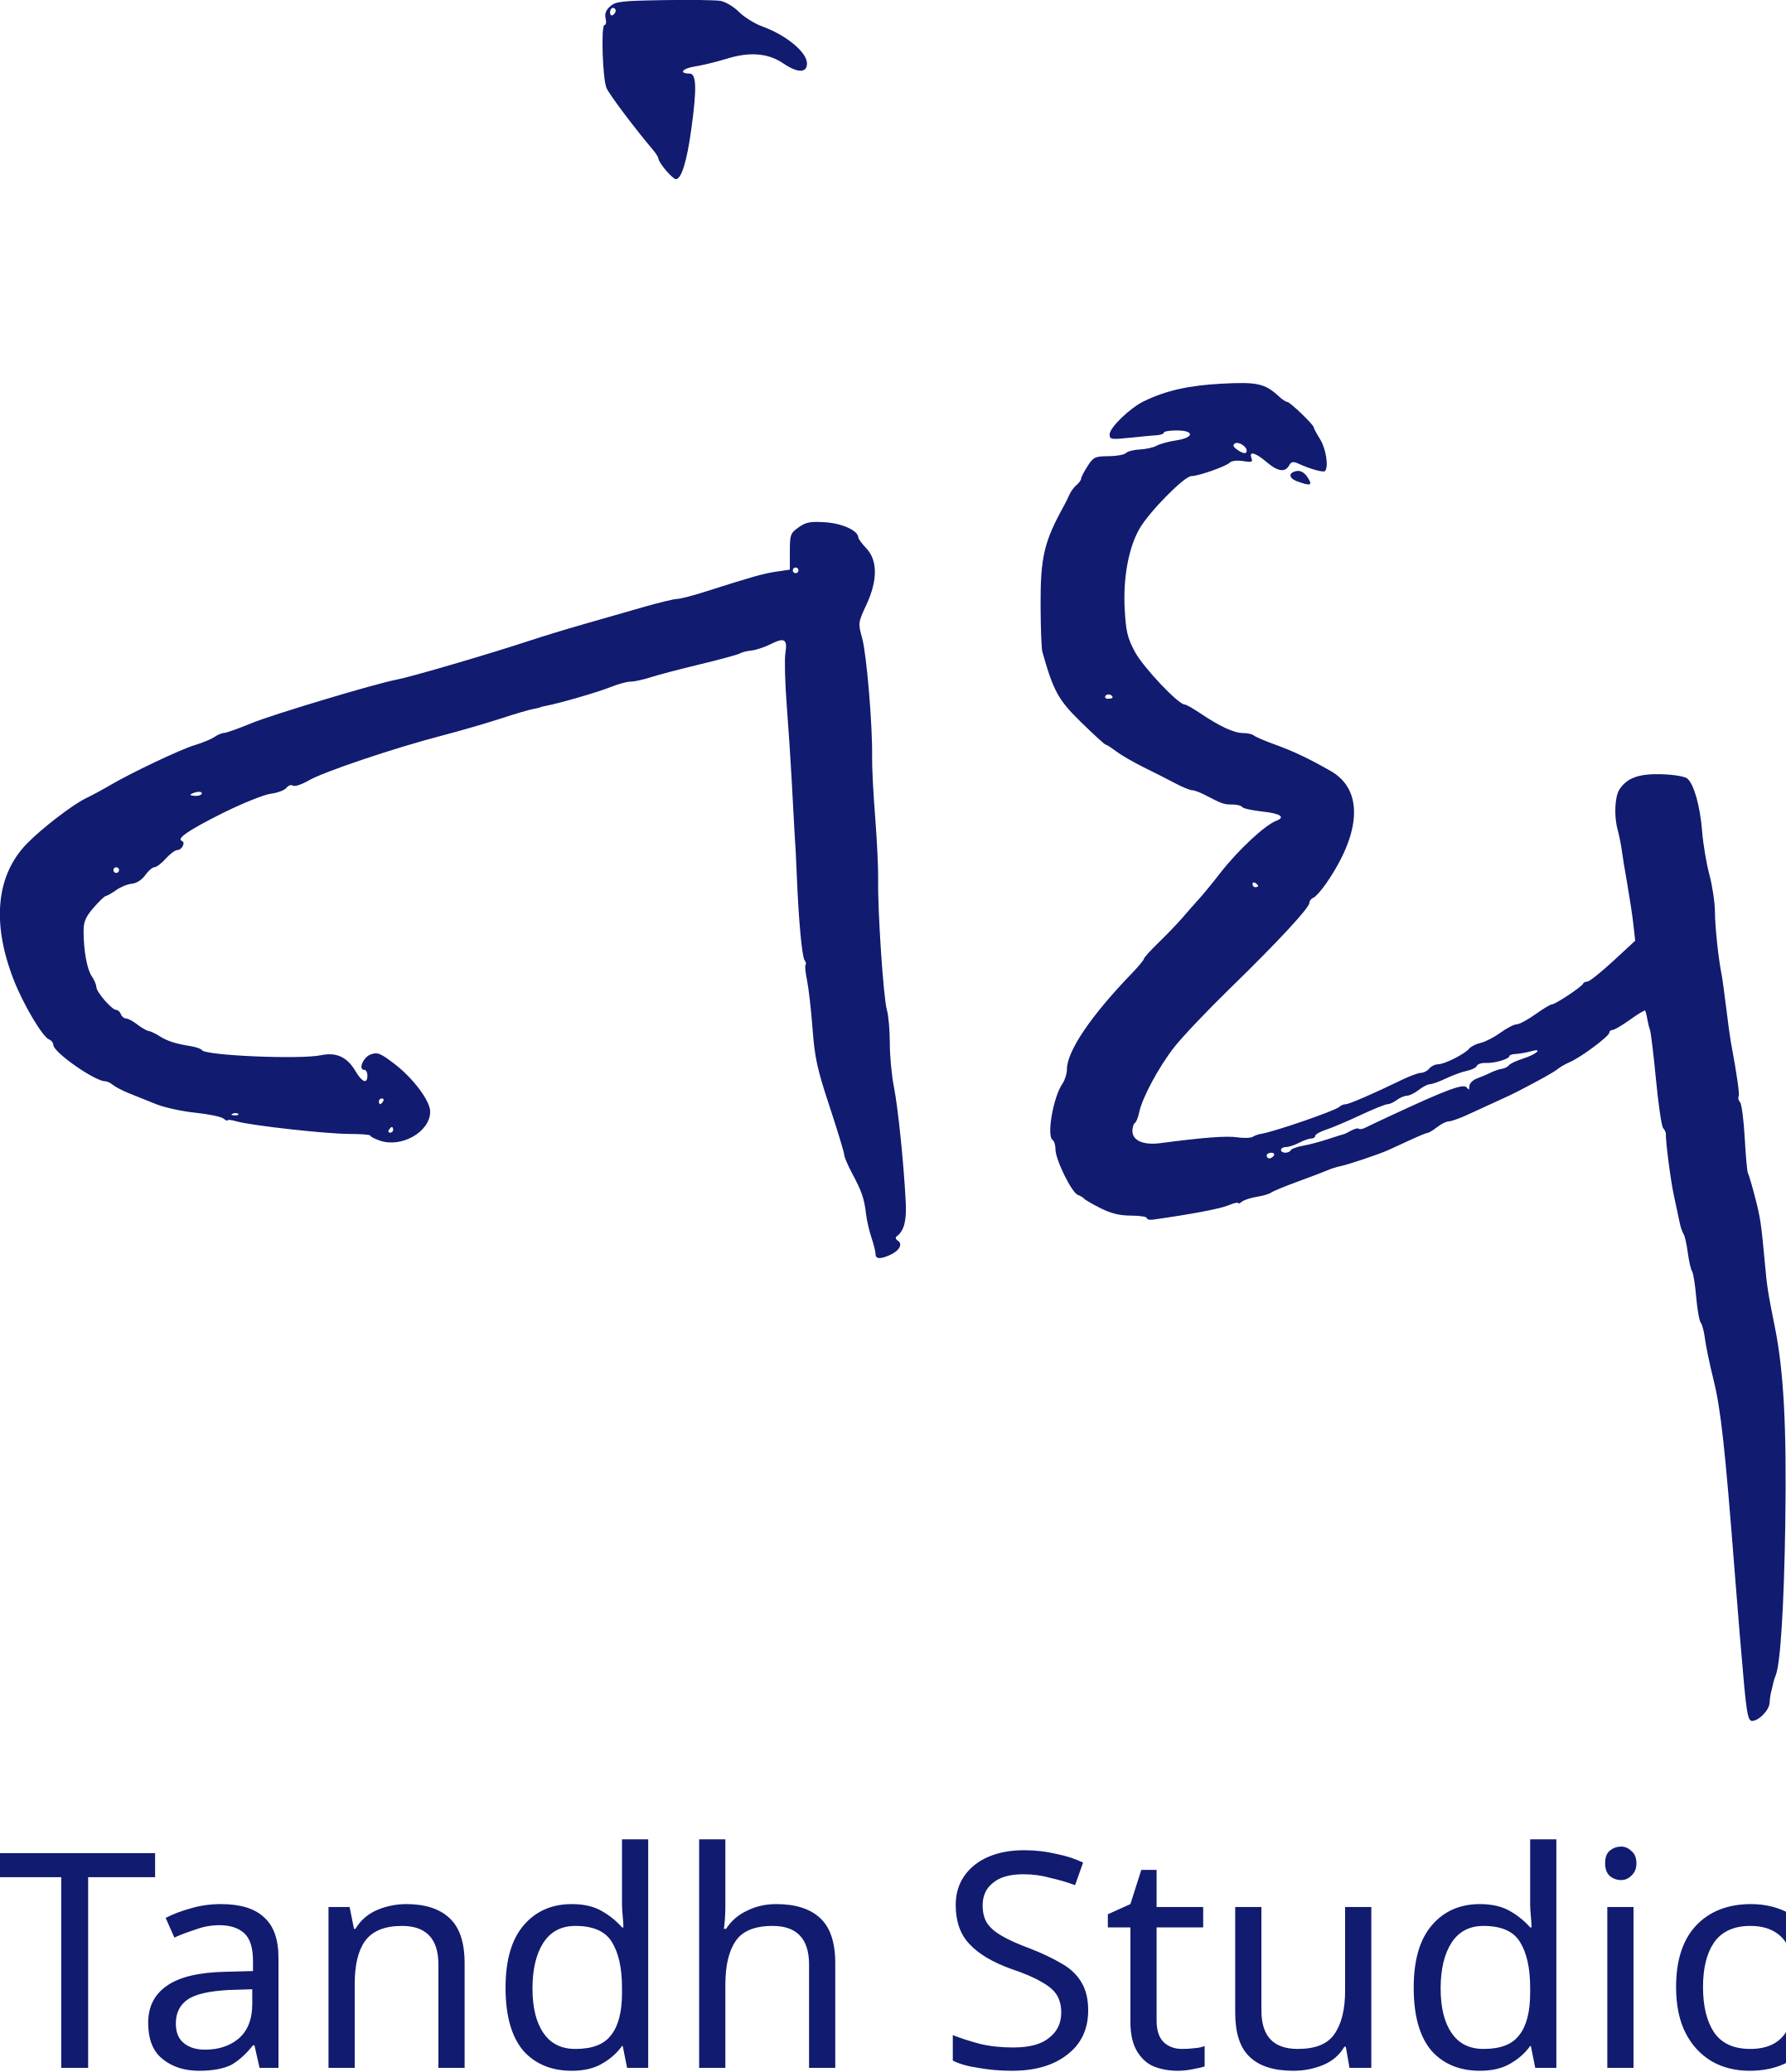
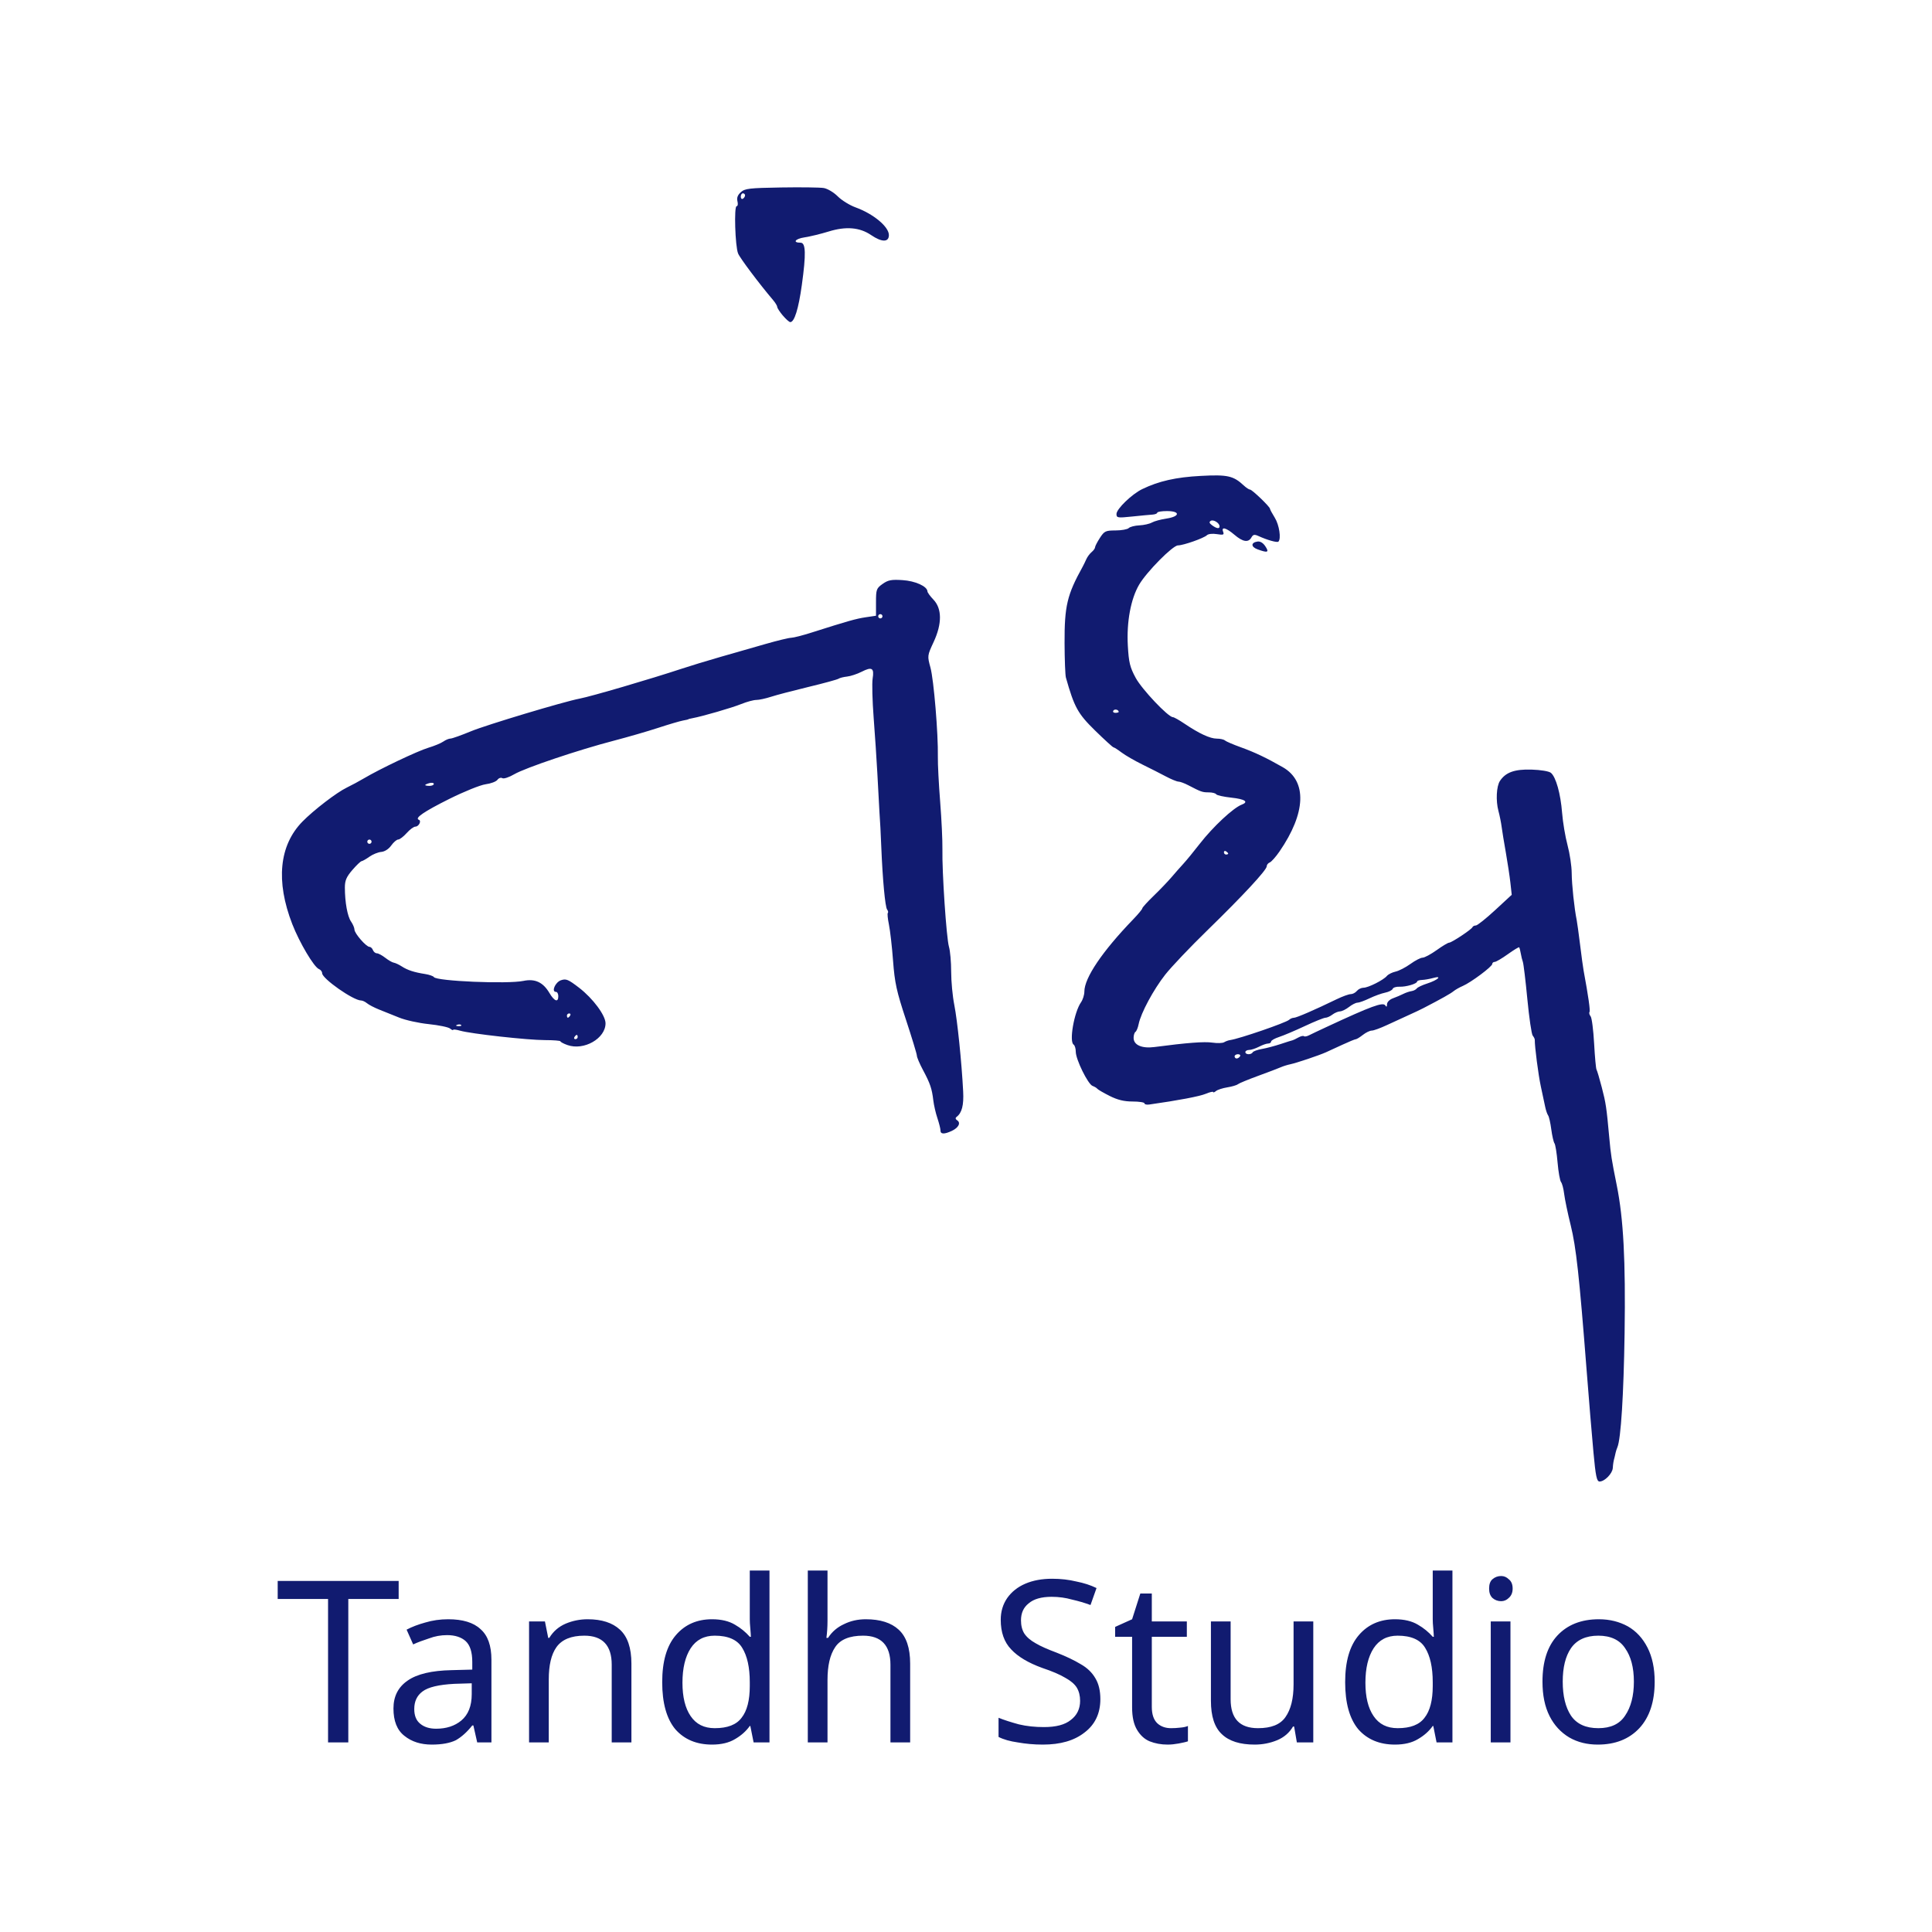
- <svg xmlns="http://www.w3.org/2000/svg" width="38.335mm" height="44.48mm" viewBox="0 0 38.335 44.48" version="1.1" id="svg1" xml:space="preserve">
+ <svg xmlns="http://www.w3.org/2000/svg" width="52.917mm" height="52.917mm" viewBox="0 0 52.917 52.917" version="1.1" id="svg1" xml:space="preserve">
  <defs id="defs1" />
-   <g id="layer1" transform="translate(-85.60774,-129.9605)">
-     <g id="g1">
-       <path style="fill:#111b70;fill-opacity:1" d="m 123.044,166.059 c -0.043,-0.463 -0.131,-1.518 -0.195,-2.344 -0.209,-2.685 -0.298,-3.498 -0.454,-4.129 -0.085,-0.341 -0.168,-0.742 -0.186,-0.891 -0.018,-0.149 -0.058,-0.301 -0.089,-0.339 -0.031,-0.038 -0.076,-0.288 -0.099,-0.557 -0.023,-0.269 -0.063,-0.516 -0.089,-0.55 -0.025,-0.034 -0.066,-0.213 -0.091,-0.398 -0.024,-0.185 -0.065,-0.365 -0.09,-0.398 -0.025,-0.034 -0.063,-0.144 -0.084,-0.245 -0.021,-0.101 -0.077,-0.363 -0.124,-0.582 -0.071,-0.327 -0.177,-1.144 -0.173,-1.332 5.2e-4,-0.026 -0.026,-0.079 -0.059,-0.119 -0.033,-0.04 -0.102,-0.508 -0.153,-1.042 -0.051,-0.533 -0.109,-1.011 -0.128,-1.062 -0.019,-0.051 -0.046,-0.16 -0.06,-0.244 -0.014,-0.084 -0.035,-0.161 -0.046,-0.173 -0.011,-0.011 -0.158,0.078 -0.325,0.198 -0.167,0.12 -0.336,0.219 -0.374,0.219 -0.038,0 -0.069,0.027 -0.069,0.059 0,0.074 -0.609,0.528 -0.84,0.627 -0.094,0.04 -0.213,0.108 -0.266,0.151 -0.084,0.069 -0.337,0.211 -0.855,0.48 -0.084,0.044 -0.277,0.135 -0.429,0.203 -0.152,0.068 -0.428,0.195 -0.614,0.282 -0.186,0.087 -0.382,0.159 -0.436,0.159 -0.054,0 -0.168,0.055 -0.254,0.123 -0.086,0.067 -0.176,0.123 -0.201,0.123 -0.025,0 -0.2,0.072 -0.389,0.16 -0.189,0.088 -0.398,0.184 -0.466,0.214 -0.199,0.089 -0.846,0.306 -1.011,0.34 -0.084,0.017 -0.208,0.056 -0.276,0.086 -0.067,0.03 -0.356,0.14 -0.641,0.244 -0.285,0.104 -0.547,0.212 -0.582,0.24 -0.035,0.029 -0.172,0.069 -0.304,0.09 -0.132,0.021 -0.277,0.068 -0.322,0.105 -0.045,0.037 -0.081,0.05 -0.081,0.029 0,-0.021 -0.095,8.7e-4 -0.212,0.05 -0.174,0.073 -0.779,0.188 -1.611,0.306 -0.076,0.011 -0.138,-0.004 -0.138,-0.033 0,-0.029 -0.153,-0.053 -0.339,-0.053 -0.244,0 -0.428,-0.045 -0.659,-0.161 -0.176,-0.089 -0.333,-0.18 -0.35,-0.204 -0.017,-0.023 -0.077,-0.059 -0.134,-0.08 -0.131,-0.048 -0.479,-0.756 -0.479,-0.975 0,-0.091 -0.028,-0.183 -0.061,-0.204 -0.134,-0.083 0.013,-0.926 0.211,-1.209 0.052,-0.075 0.095,-0.212 0.095,-0.304 0,-0.392 0.512,-1.149 1.394,-2.063 0.143,-0.148 0.26,-0.29 0.26,-0.314 0,-0.024 0.145,-0.184 0.322,-0.355 0.177,-0.171 0.404,-0.408 0.506,-0.527 0.101,-0.119 0.255,-0.293 0.342,-0.388 0.087,-0.094 0.299,-0.352 0.471,-0.574 0.377,-0.485 0.954,-1.023 1.196,-1.116 0.21,-0.08 0.096,-0.158 -0.295,-0.2 -0.22,-0.024 -0.414,-0.067 -0.433,-0.097 -0.018,-0.03 -0.115,-0.054 -0.214,-0.054 -0.18,0 -0.217,-0.013 -0.587,-0.206 -0.106,-0.055 -0.23,-0.101 -0.276,-0.101 -0.045,-3.5e-4 -0.207,-0.067 -0.358,-0.147 -0.152,-0.081 -0.455,-0.235 -0.674,-0.342 -0.219,-0.108 -0.486,-0.262 -0.593,-0.343 -0.107,-0.081 -0.211,-0.147 -0.23,-0.147 -0.019,0 -0.255,-0.215 -0.524,-0.478 -0.493,-0.482 -0.594,-0.665 -0.834,-1.514 -0.019,-0.067 -0.036,-0.509 -0.038,-0.981 -0.004,-1.06 0.072,-1.38 0.513,-2.176 0.028,-0.051 0.076,-0.148 0.106,-0.217 0.03,-0.069 0.099,-0.162 0.153,-0.207 0.054,-0.045 0.098,-0.106 0.098,-0.136 0,-0.03 0.062,-0.15 0.138,-0.268 0.127,-0.196 0.162,-0.213 0.447,-0.214 0.17,-4.2e-4 0.339,-0.031 0.376,-0.067 0.037,-0.037 0.173,-0.072 0.303,-0.078 0.13,-0.006 0.292,-0.043 0.359,-0.081 0.067,-0.038 0.254,-0.089 0.414,-0.113 0.392,-0.059 0.403,-0.214 0.015,-0.214 -0.152,0 -0.276,0.021 -0.276,0.046 0,0.025 -0.062,0.05 -0.138,0.055 -0.076,0.005 -0.338,0.029 -0.582,0.055 -0.414,0.043 -0.444,0.038 -0.444,-0.073 0,-0.143 0.438,-0.566 0.735,-0.71 0.473,-0.229 0.963,-0.34 1.672,-0.377 0.764,-0.041 0.93,-0.004 1.229,0.275 0.069,0.064 0.148,0.116 0.177,0.116 0.058,0 0.568,0.49 0.569,0.547 1.9e-4,0.02 0.062,0.135 0.138,0.257 0.126,0.203 0.186,0.598 0.103,0.681 -0.035,0.035 -0.315,-0.043 -0.569,-0.159 -0.116,-0.053 -0.154,-0.045 -0.202,0.04 -0.086,0.154 -0.244,0.129 -0.484,-0.076 -0.238,-0.203 -0.383,-0.241 -0.323,-0.085 0.033,0.086 0.007,0.096 -0.179,0.066 -0.121,-0.02 -0.246,-0.007 -0.283,0.03 -0.084,0.084 -0.675,0.292 -0.828,0.292 -0.148,0 -0.892,0.752 -1.108,1.12 -0.239,0.408 -0.361,1.065 -0.323,1.742 0.027,0.48 0.06,0.616 0.224,0.919 0.177,0.328 0.929,1.122 1.062,1.122 0.031,0 0.179,0.083 0.33,0.185 0.419,0.283 0.732,0.428 0.924,0.428 0.096,0 0.2,0.023 0.232,0.052 0.032,0.029 0.237,0.117 0.457,0.196 0.396,0.143 0.726,0.3 1.195,0.568 0.698,0.399 0.662,1.306 -0.094,2.405 -0.106,0.154 -0.232,0.296 -0.279,0.314 -0.047,0.018 -0.086,0.067 -0.086,0.109 0,0.107 -0.679,0.839 -1.704,1.837 -0.482,0.469 -1.019,1.035 -1.193,1.256 -0.335,0.426 -0.696,1.097 -0.759,1.412 -0.021,0.104 -0.062,0.204 -0.091,0.222 -0.029,0.018 -0.053,0.096 -0.053,0.172 0,0.204 0.236,0.308 0.594,0.261 0.928,-0.122 1.427,-0.16 1.654,-0.126 0.141,0.021 0.292,0.016 0.336,-0.011 0.044,-0.027 0.122,-0.055 0.173,-0.062 0.262,-0.037 1.599,-0.497 1.683,-0.579 0.032,-0.031 0.093,-0.057 0.135,-0.057 0.075,0 0.598,-0.227 1.216,-0.527 0.169,-0.082 0.351,-0.148 0.406,-0.148 0.055,5.3e-4 0.134,-0.04 0.176,-0.091 0.042,-0.051 0.127,-0.092 0.189,-0.092 0.136,0 0.571,-0.219 0.669,-0.337 0.038,-0.046 0.149,-0.101 0.246,-0.123 0.097,-0.021 0.288,-0.12 0.424,-0.218 0.136,-0.099 0.293,-0.18 0.349,-0.18 0.055,0 0.235,-0.097 0.399,-0.214 0.164,-0.118 0.325,-0.214 0.357,-0.214 0.072,0 0.639,-0.376 0.667,-0.442 0.011,-0.027 0.055,-0.049 0.097,-0.049 0.042,0 0.289,-0.197 0.55,-0.438 l 0.474,-0.438 -0.038,-0.343 c -0.021,-0.189 -0.08,-0.577 -0.13,-0.863 -0.051,-0.286 -0.105,-0.616 -0.12,-0.734 -0.015,-0.118 -0.056,-0.322 -0.091,-0.452 -0.079,-0.294 -0.058,-0.707 0.043,-0.859 0.164,-0.246 0.417,-0.337 0.9,-0.323 0.265,0.008 0.499,0.047 0.554,0.092 0.144,0.119 0.277,0.595 0.32,1.142 0.021,0.27 0.091,0.685 0.155,0.923 0.064,0.238 0.118,0.597 0.119,0.797 0.002,0.325 0.075,1.014 0.143,1.344 0.014,0.067 0.057,0.385 0.097,0.705 0.039,0.32 0.084,0.651 0.1,0.735 0.137,0.741 0.194,1.141 0.168,1.182 -0.017,0.027 -0.002,0.082 0.032,0.123 0.034,0.041 0.079,0.39 0.1,0.774 0.021,0.385 0.052,0.722 0.069,0.748 0.017,0.027 0.084,0.253 0.149,0.503 0.117,0.448 0.136,0.573 0.213,1.419 0.047,0.519 0.065,0.634 0.215,1.379 0.192,0.953 0.255,2.146 0.224,4.229 -0.027,1.759 -0.105,3.01 -0.205,3.248 -0.021,0.051 -0.044,0.12 -0.05,0.153 -0.007,0.034 -0.019,0.089 -0.028,0.123 -0.036,0.134 -0.045,0.189 -0.054,0.319 -0.011,0.158 -0.233,0.385 -0.376,0.385 -0.082,0 -0.112,-0.141 -0.177,-0.843 z m -10.089,-11.292 c 0.021,-0.034 -0.005,-0.061 -0.058,-0.061 -0.052,0 -0.096,0.028 -0.096,0.061 0,0.034 0.026,0.061 0.058,0.061 0.032,0 0.075,-0.028 0.096,-0.061 z m 0.363,-0.116 c 0.018,-0.03 0.137,-0.073 0.264,-0.095 0.127,-0.022 0.368,-0.086 0.537,-0.142 0.169,-0.056 0.32,-0.104 0.337,-0.106 0.017,-0.003 0.089,-0.037 0.16,-0.077 0.071,-0.04 0.145,-0.058 0.163,-0.04 0.018,0.018 0.084,0.007 0.146,-0.025 0.062,-0.032 0.292,-0.141 0.512,-0.243 1.268,-0.59 1.601,-0.712 1.666,-0.61 0.033,0.053 0.048,0.043 0.049,-0.033 5.4e-4,-0.062 0.073,-0.135 0.169,-0.17 0.093,-0.034 0.225,-0.09 0.294,-0.125 0.069,-0.035 0.174,-0.071 0.235,-0.08 0.06,-0.009 0.128,-0.043 0.151,-0.076 0.023,-0.033 0.16,-0.098 0.305,-0.144 0.3,-0.097 0.441,-0.233 0.159,-0.154 -0.098,0.027 -0.24,0.052 -0.316,0.055 -0.076,0.003 -0.138,0.023 -0.138,0.045 0,0.063 -0.32,0.157 -0.504,0.148 -0.092,-0.004 -0.179,0.023 -0.194,0.062 -0.015,0.038 -0.112,0.087 -0.216,0.108 -0.104,0.021 -0.304,0.094 -0.446,0.162 -0.141,0.068 -0.296,0.124 -0.343,0.124 -0.047,0 -0.156,0.055 -0.242,0.123 -0.086,0.067 -0.2,0.123 -0.255,0.125 -0.054,0.001 -0.153,0.042 -0.218,0.092 -0.065,0.05 -0.156,0.09 -0.2,0.09 -0.045,0 -0.308,0.107 -0.586,0.237 -0.277,0.13 -0.608,0.27 -0.734,0.311 -0.126,0.041 -0.23,0.1 -0.23,0.131 0,0.031 -0.038,0.057 -0.085,0.057 -0.047,0 -0.164,0.041 -0.26,0.091 -0.097,0.05 -0.224,0.092 -0.283,0.092 -0.059,2.1e-4 -0.107,0.028 -0.107,0.062 0,0.076 0.164,0.081 0.21,0.007 z m -0.7,-5.672 c 0,-0.015 -0.028,-0.044 -0.061,-0.065 -0.034,-0.021 -0.061,-0.009 -0.061,0.027 0,0.036 0.028,0.065 0.061,0.065 0.034,0 0.061,-0.012 0.061,-0.027 z m -3.126,-4.045 c 0,-0.065 -0.118,-0.092 -0.153,-0.035 -0.021,0.034 0.004,0.062 0.057,0.062 0.052,0 0.096,-0.012 0.096,-0.027 z m 2.88,-5.297 c 0,-0.094 -0.176,-0.204 -0.252,-0.157 -0.053,0.033 -0.042,0.068 0.04,0.128 0.13,0.095 0.212,0.106 0.212,0.029 z m -7.967,17.246 c 0,-0.049 -0.04,-0.208 -0.088,-0.352 -0.049,-0.144 -0.101,-0.373 -0.117,-0.508 -0.039,-0.333 -0.09,-0.484 -0.295,-0.866 -0.096,-0.18 -0.174,-0.364 -0.174,-0.409 0,-0.045 -0.141,-0.508 -0.312,-1.028 -0.269,-0.814 -0.32,-1.047 -0.368,-1.681 -0.03,-0.404 -0.084,-0.87 -0.118,-1.035 -0.034,-0.165 -0.049,-0.314 -0.031,-0.331 0.017,-0.017 0.008,-0.061 -0.021,-0.098 -0.055,-0.07 -0.128,-0.851 -0.166,-1.783 -0.012,-0.303 -0.024,-0.552 -0.025,-0.552 -0.003,0 -0.041,-0.672 -0.088,-1.563 -0.021,-0.388 -0.068,-1.098 -0.105,-1.579 -0.037,-0.481 -0.05,-0.982 -0.029,-1.115 0.049,-0.303 -0.019,-0.345 -0.312,-0.196 -0.128,0.065 -0.315,0.127 -0.416,0.138 -0.101,0.011 -0.211,0.038 -0.245,0.062 -0.034,0.023 -0.42,0.129 -0.858,0.234 -0.438,0.106 -0.921,0.232 -1.072,0.282 -0.152,0.049 -0.34,0.09 -0.418,0.09 -0.078,-1.7e-4 -0.271,0.052 -0.429,0.116 -0.266,0.108 -1.108,0.352 -1.39,0.404 -0.067,0.012 -0.123,0.026 -0.123,0.032 0,0.005 -0.069,0.021 -0.153,0.036 -0.084,0.015 -0.401,0.108 -0.705,0.208 -0.303,0.099 -0.869,0.263 -1.256,0.364 -1.013,0.263 -2.542,0.778 -2.854,0.961 -0.147,0.086 -0.3,0.137 -0.34,0.112 -0.04,-0.025 -0.103,-0.004 -0.14,0.047 -0.037,0.05 -0.189,0.108 -0.338,0.127 -0.149,0.02 -0.617,0.209 -1.042,0.421 -0.718,0.359 -0.992,0.546 -0.863,0.593 0.082,0.029 -0.002,0.195 -0.099,0.195 -0.047,0 -0.159,0.083 -0.249,0.184 -0.09,0.101 -0.199,0.184 -0.241,0.184 -0.043,0 -0.132,0.076 -0.199,0.17 -0.073,0.103 -0.186,0.175 -0.285,0.184 -0.09,0.007 -0.242,0.069 -0.337,0.136 -0.095,0.068 -0.196,0.125 -0.224,0.128 -0.029,0.003 -0.148,0.117 -0.265,0.253 -0.169,0.196 -0.213,0.3 -0.213,0.5 5e-4,0.419 0.074,0.824 0.176,0.97 0.053,0.076 0.097,0.18 0.098,0.231 0.002,0.11 0.335,0.492 0.428,0.492 0.035,0 0.08,0.041 0.099,0.092 0.019,0.051 0.07,0.092 0.112,0.092 0.042,0 0.15,0.058 0.24,0.128 0.09,0.07 0.2,0.134 0.244,0.14 0.045,0.007 0.147,0.055 0.228,0.107 0.165,0.107 0.353,0.168 0.668,0.217 0.118,0.019 0.23,0.058 0.248,0.087 0.073,0.117 2.104,0.203 2.557,0.109 0.33,-0.069 0.56,0.038 0.74,0.343 0.142,0.24 0.255,0.282 0.255,0.094 0,-0.067 -0.029,-0.123 -0.066,-0.123 -0.139,0 -0.023,-0.274 0.14,-0.332 0.147,-0.051 0.209,-0.025 0.521,0.215 0.395,0.305 0.753,0.787 0.753,1.014 0,0.434 -0.62,0.787 -1.088,0.62 -0.11,-0.039 -0.199,-0.087 -0.199,-0.106 0,-0.019 -0.2,-0.035 -0.444,-0.035 -0.494,-2.1e-4 -2.111,-0.18 -2.421,-0.269 -0.11,-0.032 -0.199,-0.042 -0.199,-0.023 0,0.019 -0.039,0.001 -0.087,-0.038 -0.048,-0.04 -0.321,-0.096 -0.607,-0.126 -0.286,-0.029 -0.667,-0.113 -0.848,-0.187 -0.18,-0.073 -0.438,-0.177 -0.573,-0.23 -0.135,-0.054 -0.289,-0.134 -0.342,-0.178 -0.053,-0.044 -0.13,-0.08 -0.171,-0.08 -0.221,0 -1.111,-0.624 -1.111,-0.778 0,-0.046 -0.041,-0.099 -0.09,-0.118 -0.141,-0.054 -0.556,-0.753 -0.763,-1.286 -0.475,-1.223 -0.374,-2.246 0.29,-2.924 0.322,-0.329 0.98,-0.834 1.268,-0.972 0.135,-0.065 0.355,-0.184 0.49,-0.264 0.458,-0.271 1.531,-0.781 1.838,-0.873 0.168,-0.05 0.36,-0.13 0.427,-0.177 0.067,-0.047 0.159,-0.085 0.205,-0.085 0.046,0 0.308,-0.094 0.584,-0.208 0.432,-0.18 2.659,-0.849 3.105,-0.933 0.328,-0.062 2.032,-0.562 2.911,-0.853 0.236,-0.078 0.732,-0.23 1.103,-0.336 0.371,-0.106 0.95,-0.273 1.287,-0.369 0.337,-0.097 0.668,-0.177 0.735,-0.178 0.067,-0.001 0.329,-0.068 0.582,-0.149 1.035,-0.329 1.27,-0.396 1.548,-0.437 l 0.291,-0.043 v -0.387 c 0,-0.362 0.012,-0.396 0.188,-0.521 0.156,-0.111 0.251,-0.13 0.568,-0.109 0.366,0.023 0.708,0.178 0.713,0.323 0.001,0.032 0.077,0.136 0.169,0.232 0.248,0.258 0.25,0.689 0.008,1.21 -0.182,0.392 -0.183,0.397 -0.091,0.734 0.095,0.349 0.223,1.891 0.211,2.545 -0.004,0.202 0.026,0.781 0.066,1.287 0.04,0.506 0.068,1.112 0.064,1.348 -0.013,0.642 0.114,2.543 0.187,2.788 0.035,0.118 0.063,0.439 0.063,0.714 0,0.275 0.04,0.702 0.09,0.95 0.087,0.44 0.209,1.624 0.252,2.462 0.021,0.398 -0.036,0.617 -0.188,0.731 -0.039,0.029 -0.033,0.064 0.017,0.097 0.111,0.072 0.04,0.211 -0.153,0.302 -0.217,0.101 -0.324,0.097 -0.324,-0.013 z m -10.357,-2.668 c 0,-0.034 -0.012,-0.061 -0.027,-0.061 -0.015,0 -0.044,0.028 -0.065,0.061 -0.021,0.034 -0.009,0.061 0.027,0.061 0.036,0 0.065,-0.028 0.065,-0.061 z m -3.326,-0.343 c -0.02,-0.02 -0.073,-0.022 -0.117,-0.005 -0.049,0.02 -0.034,0.034 0.037,0.037 0.065,0.003 0.101,-0.012 0.08,-0.032 z m 3.111,-0.269 c 0.021,-0.034 0.009,-0.061 -0.027,-0.061 -0.036,0 -0.065,0.028 -0.065,0.061 0,0.034 0.012,0.061 0.027,0.061 0.015,0 0.044,-0.028 0.065,-0.061 z m -5.669,-4.964 c 0,-0.034 -0.028,-0.061 -0.061,-0.061 -0.034,0 -0.061,0.028 -0.061,0.061 0,0.034 0.028,0.061 0.061,0.061 0.034,0 0.061,-0.028 0.061,-0.061 z m 1.777,-1.649 c 0,-0.03 -0.055,-0.041 -0.123,-0.024 -0.067,0.018 -0.123,0.043 -0.123,0.056 0,0.013 0.055,0.024 0.123,0.024 0.067,0 0.123,-0.025 0.123,-0.056 z m 12.808,-4.786 c 0,-0.034 -0.028,-0.061 -0.061,-0.061 -0.034,0 -0.061,0.028 -0.061,0.061 0,0.034 0.028,0.061 0.061,0.061 0.034,0 0.061,-0.028 0.061,-0.061 z m 10.706,-1.911 c -0.191,-0.07 -0.192,-0.194 -0.001,-0.222 0.079,-0.012 0.162,0.039 0.226,0.138 0.114,0.173 0.067,0.191 -0.225,0.084 z m -13.551,-6.674 c -0.087,-0.104 -0.159,-0.214 -0.159,-0.245 0,-0.031 -0.053,-0.118 -0.117,-0.194 -0.394,-0.464 -0.948,-1.201 -1.001,-1.333 -0.084,-0.207 -0.119,-1.349 -0.042,-1.349 0.033,0 0.044,-0.063 0.024,-0.141 -0.024,-0.097 0.005,-0.177 0.096,-0.259 0.117,-0.106 0.242,-0.12 1.153,-0.135 0.562,-0.009 1.109,-0.002 1.215,0.016 0.107,0.018 0.286,0.124 0.398,0.237 0.112,0.113 0.342,0.255 0.511,0.316 0.509,0.185 0.95,0.552 0.95,0.79 0,0.209 -0.201,0.209 -0.508,-2.5e-4 -0.325,-0.221 -0.719,-0.254 -1.213,-0.101 -0.221,0.068 -0.53,0.143 -0.688,0.167 -0.267,0.04 -0.35,0.152 -0.112,0.152 0.149,0 0.159,0.318 0.036,1.206 -0.095,0.685 -0.212,1.061 -0.33,1.061 -0.03,0 -0.126,-0.085 -0.213,-0.189 z m -1.078,-3.431 c 0,-0.032 -0.028,-0.058 -0.061,-0.058 -0.034,0 -0.061,0.043 -0.061,0.096 0,0.052 0.028,0.079 0.061,0.058 0.034,-0.021 0.061,-0.064 0.061,-0.096 z" id="path1" />
-       <text xml:space="preserve" style="font-size:6.453px;line-height:9.253px;font-family:'Playfair Display';-inkscape-font-specification:'Playfair Display, Normal';letter-spacing:0px;writing-mode:lr-tb;direction:ltr;fill:#111b70;fill-opacity:1;stroke:none;stroke-width:1.452;stroke-linecap:round" x="85.421" y="174.35" id="text1">
-         <tspan id="tspan1" style="fill:#111b70;fill-opacity:1;stroke:none;stroke-width:1.452" x="85.421" y="174.35">Tandh Studio</tspan>
-       </text>
+   <g id="layer1" transform="translate(-165.9852,-76.30229)">
+     <g id="g2">
+       <rect style="fill:none;stroke-width:0.241;stroke:none" id="rect1" width="52.917" height="52.917" x="165.985" y="76.302" />
+       <g id="g1" transform="matrix(0.9594689,0,0,0.9594689,91.5716,-43.25859)">
+         <path style="fill:#111b70;fill-opacity:1" d="m 123.044,166.059 c -0.043,-0.463 -0.131,-1.518 -0.195,-2.344 -0.209,-2.685 -0.298,-3.498 -0.454,-4.129 -0.085,-0.341 -0.168,-0.742 -0.186,-0.891 -0.018,-0.149 -0.058,-0.301 -0.089,-0.339 -0.031,-0.038 -0.076,-0.288 -0.099,-0.557 -0.023,-0.269 -0.063,-0.516 -0.089,-0.55 -0.025,-0.034 -0.066,-0.213 -0.091,-0.398 -0.024,-0.185 -0.065,-0.365 -0.09,-0.398 -0.025,-0.034 -0.063,-0.144 -0.084,-0.245 -0.021,-0.101 -0.077,-0.363 -0.124,-0.582 -0.071,-0.327 -0.177,-1.144 -0.173,-1.332 5.2e-4,-0.026 -0.026,-0.079 -0.059,-0.119 -0.033,-0.04 -0.102,-0.508 -0.153,-1.042 -0.051,-0.533 -0.109,-1.011 -0.128,-1.062 -0.019,-0.051 -0.046,-0.16 -0.06,-0.244 -0.014,-0.084 -0.035,-0.161 -0.046,-0.173 -0.011,-0.011 -0.158,0.078 -0.325,0.198 -0.167,0.12 -0.336,0.219 -0.374,0.219 -0.038,0 -0.069,0.027 -0.069,0.059 0,0.074 -0.609,0.528 -0.84,0.627 -0.094,0.04 -0.213,0.108 -0.266,0.151 -0.084,0.069 -0.337,0.211 -0.855,0.48 -0.084,0.044 -0.277,0.135 -0.429,0.203 -0.152,0.068 -0.428,0.195 -0.614,0.282 -0.186,0.087 -0.382,0.159 -0.436,0.159 -0.054,0 -0.168,0.055 -0.254,0.123 -0.086,0.067 -0.176,0.123 -0.201,0.123 -0.025,0 -0.2,0.072 -0.389,0.16 -0.189,0.088 -0.398,0.184 -0.466,0.214 -0.199,0.089 -0.846,0.306 -1.011,0.34 -0.084,0.017 -0.208,0.056 -0.276,0.086 -0.067,0.03 -0.356,0.14 -0.641,0.244 -0.285,0.104 -0.547,0.212 -0.582,0.24 -0.035,0.029 -0.172,0.069 -0.304,0.09 -0.132,0.021 -0.277,0.068 -0.322,0.105 -0.045,0.037 -0.081,0.05 -0.081,0.029 0,-0.021 -0.095,8.7e-4 -0.212,0.05 -0.174,0.073 -0.779,0.188 -1.611,0.306 -0.076,0.011 -0.138,-0.004 -0.138,-0.033 0,-0.029 -0.153,-0.053 -0.339,-0.053 -0.244,0 -0.428,-0.045 -0.659,-0.161 -0.176,-0.089 -0.333,-0.18 -0.35,-0.204 -0.017,-0.023 -0.077,-0.059 -0.134,-0.08 -0.131,-0.048 -0.479,-0.756 -0.479,-0.975 0,-0.091 -0.028,-0.183 -0.061,-0.204 -0.134,-0.083 0.013,-0.926 0.211,-1.209 0.052,-0.075 0.095,-0.212 0.095,-0.304 0,-0.392 0.512,-1.149 1.394,-2.063 0.143,-0.148 0.26,-0.29 0.26,-0.314 0,-0.024 0.145,-0.184 0.322,-0.355 0.177,-0.171 0.404,-0.408 0.506,-0.527 0.101,-0.119 0.255,-0.293 0.342,-0.388 0.087,-0.094 0.299,-0.352 0.471,-0.574 0.377,-0.485 0.954,-1.023 1.196,-1.116 0.21,-0.08 0.096,-0.158 -0.295,-0.2 -0.22,-0.024 -0.414,-0.067 -0.433,-0.097 -0.018,-0.03 -0.115,-0.054 -0.214,-0.054 -0.18,0 -0.217,-0.013 -0.587,-0.206 -0.106,-0.055 -0.23,-0.101 -0.276,-0.101 -0.045,-3.5e-4 -0.207,-0.067 -0.358,-0.147 -0.152,-0.081 -0.455,-0.235 -0.674,-0.342 -0.219,-0.108 -0.486,-0.262 -0.593,-0.343 -0.107,-0.081 -0.211,-0.147 -0.23,-0.147 -0.019,0 -0.255,-0.215 -0.524,-0.478 -0.493,-0.482 -0.594,-0.665 -0.834,-1.514 -0.019,-0.067 -0.036,-0.509 -0.038,-0.981 -0.004,-1.06 0.072,-1.38 0.513,-2.176 0.028,-0.051 0.076,-0.148 0.106,-0.217 0.03,-0.069 0.099,-0.162 0.153,-0.207 0.054,-0.045 0.098,-0.106 0.098,-0.136 0,-0.03 0.062,-0.15 0.138,-0.268 0.127,-0.196 0.162,-0.213 0.447,-0.214 0.17,-4.2e-4 0.339,-0.031 0.376,-0.067 0.037,-0.037 0.173,-0.072 0.303,-0.078 0.13,-0.006 0.292,-0.043 0.359,-0.081 0.067,-0.038 0.254,-0.089 0.414,-0.113 0.392,-0.059 0.403,-0.214 0.015,-0.214 -0.152,0 -0.276,0.021 -0.276,0.046 0,0.025 -0.062,0.05 -0.138,0.055 -0.076,0.005 -0.338,0.029 -0.582,0.055 -0.414,0.043 -0.444,0.038 -0.444,-0.073 0,-0.143 0.438,-0.566 0.735,-0.71 0.473,-0.229 0.963,-0.34 1.672,-0.377 0.764,-0.041 0.93,-0.004 1.229,0.275 0.069,0.064 0.148,0.116 0.177,0.116 0.058,0 0.568,0.49 0.569,0.547 1.9e-4,0.02 0.062,0.135 0.138,0.257 0.126,0.203 0.186,0.598 0.103,0.681 -0.035,0.035 -0.315,-0.043 -0.569,-0.159 -0.116,-0.053 -0.154,-0.045 -0.202,0.04 -0.086,0.154 -0.244,0.129 -0.484,-0.076 -0.238,-0.203 -0.383,-0.241 -0.323,-0.085 0.033,0.086 0.007,0.096 -0.179,0.066 -0.121,-0.02 -0.246,-0.007 -0.283,0.03 -0.084,0.084 -0.675,0.292 -0.828,0.292 -0.148,0 -0.892,0.752 -1.108,1.12 -0.239,0.408 -0.361,1.065 -0.323,1.742 0.027,0.48 0.06,0.616 0.224,0.919 0.177,0.328 0.929,1.122 1.062,1.122 0.031,0 0.179,0.083 0.33,0.185 0.419,0.283 0.732,0.428 0.924,0.428 0.096,0 0.2,0.023 0.232,0.052 0.032,0.029 0.237,0.117 0.457,0.196 0.396,0.143 0.726,0.3 1.195,0.568 0.698,0.399 0.662,1.306 -0.094,2.405 -0.106,0.154 -0.232,0.296 -0.279,0.314 -0.047,0.018 -0.086,0.067 -0.086,0.109 0,0.107 -0.679,0.839 -1.704,1.837 -0.482,0.469 -1.019,1.035 -1.193,1.256 -0.335,0.426 -0.696,1.097 -0.759,1.412 -0.021,0.104 -0.062,0.204 -0.091,0.222 -0.029,0.018 -0.053,0.096 -0.053,0.172 0,0.204 0.236,0.308 0.594,0.261 0.928,-0.122 1.427,-0.16 1.654,-0.126 0.141,0.021 0.292,0.016 0.336,-0.011 0.044,-0.027 0.122,-0.055 0.173,-0.062 0.262,-0.037 1.599,-0.497 1.683,-0.579 0.032,-0.031 0.093,-0.057 0.135,-0.057 0.075,0 0.598,-0.227 1.216,-0.527 0.169,-0.082 0.351,-0.148 0.406,-0.148 0.055,5.3e-4 0.134,-0.04 0.176,-0.091 0.042,-0.051 0.127,-0.092 0.189,-0.092 0.136,0 0.571,-0.219 0.669,-0.337 0.038,-0.046 0.149,-0.101 0.246,-0.123 0.097,-0.021 0.288,-0.12 0.424,-0.218 0.136,-0.099 0.293,-0.18 0.349,-0.18 0.055,0 0.235,-0.097 0.399,-0.214 0.164,-0.118 0.325,-0.214 0.357,-0.214 0.072,0 0.639,-0.376 0.667,-0.442 0.011,-0.027 0.055,-0.049 0.097,-0.049 0.042,0 0.289,-0.197 0.55,-0.438 l 0.474,-0.438 -0.038,-0.343 c -0.021,-0.189 -0.08,-0.577 -0.13,-0.863 -0.051,-0.286 -0.105,-0.616 -0.12,-0.734 -0.015,-0.118 -0.056,-0.322 -0.091,-0.452 -0.079,-0.294 -0.058,-0.707 0.043,-0.859 0.164,-0.246 0.417,-0.337 0.9,-0.323 0.265,0.008 0.499,0.047 0.554,0.092 0.144,0.119 0.277,0.595 0.32,1.142 0.021,0.27 0.091,0.685 0.155,0.923 0.064,0.238 0.118,0.597 0.119,0.797 0.002,0.325 0.075,1.014 0.143,1.344 0.014,0.067 0.057,0.385 0.097,0.705 0.039,0.32 0.084,0.651 0.1,0.735 0.137,0.741 0.194,1.141 0.168,1.182 -0.017,0.027 -0.002,0.082 0.032,0.123 0.034,0.041 0.079,0.39 0.1,0.774 0.021,0.385 0.052,0.722 0.069,0.748 0.017,0.027 0.084,0.253 0.149,0.503 0.117,0.448 0.136,0.573 0.213,1.419 0.047,0.519 0.065,0.634 0.215,1.379 0.192,0.953 0.255,2.146 0.224,4.229 -0.027,1.759 -0.105,3.01 -0.205,3.248 -0.021,0.051 -0.044,0.12 -0.05,0.153 -0.007,0.034 -0.019,0.089 -0.028,0.123 -0.036,0.134 -0.045,0.189 -0.054,0.319 -0.011,0.158 -0.233,0.385 -0.376,0.385 -0.082,0 -0.112,-0.141 -0.177,-0.843 z m -10.089,-11.292 c 0.021,-0.034 -0.005,-0.061 -0.058,-0.061 -0.052,0 -0.096,0.028 -0.096,0.061 0,0.034 0.026,0.061 0.058,0.061 0.032,0 0.075,-0.028 0.096,-0.061 z m 0.363,-0.116 c 0.018,-0.03 0.137,-0.073 0.264,-0.095 0.127,-0.022 0.368,-0.086 0.537,-0.142 0.169,-0.056 0.32,-0.104 0.337,-0.106 0.017,-0.003 0.089,-0.037 0.16,-0.077 0.071,-0.04 0.145,-0.058 0.163,-0.04 0.018,0.018 0.084,0.007 0.146,-0.025 0.062,-0.032 0.292,-0.141 0.512,-0.243 1.268,-0.59 1.601,-0.712 1.666,-0.61 0.033,0.053 0.048,0.043 0.049,-0.033 5.4e-4,-0.062 0.073,-0.135 0.169,-0.17 0.093,-0.034 0.225,-0.09 0.294,-0.125 0.069,-0.035 0.174,-0.071 0.235,-0.08 0.06,-0.009 0.128,-0.043 0.151,-0.076 0.023,-0.033 0.16,-0.098 0.305,-0.144 0.3,-0.097 0.441,-0.233 0.159,-0.154 -0.098,0.027 -0.24,0.052 -0.316,0.055 -0.076,0.003 -0.138,0.023 -0.138,0.045 0,0.063 -0.32,0.157 -0.504,0.148 -0.092,-0.004 -0.179,0.023 -0.194,0.062 -0.015,0.038 -0.112,0.087 -0.216,0.108 -0.104,0.021 -0.304,0.094 -0.446,0.162 -0.141,0.068 -0.296,0.124 -0.343,0.124 -0.047,0 -0.156,0.055 -0.242,0.123 -0.086,0.067 -0.2,0.123 -0.255,0.125 -0.054,0.001 -0.153,0.042 -0.218,0.092 -0.065,0.05 -0.156,0.09 -0.2,0.09 -0.045,0 -0.308,0.107 -0.586,0.237 -0.277,0.13 -0.608,0.27 -0.734,0.311 -0.126,0.041 -0.23,0.1 -0.23,0.131 0,0.031 -0.038,0.057 -0.085,0.057 -0.047,0 -0.164,0.041 -0.26,0.091 -0.097,0.05 -0.224,0.092 -0.283,0.092 -0.059,2.1e-4 -0.107,0.028 -0.107,0.062 0,0.076 0.164,0.081 0.21,0.007 z m -0.7,-5.672 c 0,-0.015 -0.028,-0.044 -0.061,-0.065 -0.034,-0.021 -0.061,-0.009 -0.061,0.027 0,0.036 0.028,0.065 0.061,0.065 0.034,0 0.061,-0.012 0.061,-0.027 z m -3.126,-4.045 c 0,-0.065 -0.118,-0.092 -0.153,-0.035 -0.021,0.034 0.004,0.062 0.057,0.062 0.052,0 0.096,-0.012 0.096,-0.027 z m 2.88,-5.297 c 0,-0.094 -0.176,-0.204 -0.252,-0.157 -0.053,0.033 -0.042,0.068 0.04,0.128 0.13,0.095 0.212,0.106 0.212,0.029 z m -7.967,17.246 c 0,-0.049 -0.04,-0.208 -0.088,-0.352 -0.049,-0.144 -0.101,-0.373 -0.117,-0.508 -0.039,-0.333 -0.09,-0.484 -0.295,-0.866 -0.096,-0.18 -0.174,-0.364 -0.174,-0.409 0,-0.045 -0.141,-0.508 -0.312,-1.028 -0.269,-0.814 -0.32,-1.047 -0.368,-1.681 -0.03,-0.404 -0.084,-0.87 -0.118,-1.035 -0.034,-0.165 -0.049,-0.314 -0.031,-0.331 0.017,-0.017 0.008,-0.061 -0.021,-0.098 -0.055,-0.07 -0.128,-0.851 -0.166,-1.783 -0.012,-0.303 -0.024,-0.552 -0.025,-0.552 -0.003,0 -0.041,-0.672 -0.088,-1.563 -0.021,-0.388 -0.068,-1.098 -0.105,-1.579 -0.037,-0.481 -0.05,-0.982 -0.029,-1.115 0.049,-0.303 -0.019,-0.345 -0.312,-0.196 -0.128,0.065 -0.315,0.127 -0.416,0.138 -0.101,0.011 -0.211,0.038 -0.245,0.062 -0.034,0.023 -0.42,0.129 -0.858,0.234 -0.438,0.106 -0.921,0.232 -1.072,0.282 -0.152,0.049 -0.34,0.09 -0.418,0.09 -0.078,-1.7e-4 -0.271,0.052 -0.429,0.116 -0.266,0.108 -1.108,0.352 -1.39,0.404 -0.067,0.012 -0.123,0.026 -0.123,0.032 0,0.005 -0.069,0.021 -0.153,0.036 -0.084,0.015 -0.401,0.108 -0.705,0.208 -0.303,0.099 -0.869,0.263 -1.256,0.364 -1.013,0.263 -2.542,0.778 -2.854,0.961 -0.147,0.086 -0.3,0.137 -0.34,0.112 -0.04,-0.025 -0.103,-0.004 -0.14,0.047 -0.037,0.05 -0.189,0.108 -0.338,0.127 -0.149,0.02 -0.617,0.209 -1.042,0.421 -0.718,0.359 -0.992,0.546 -0.863,0.593 0.082,0.029 -0.002,0.195 -0.099,0.195 -0.047,0 -0.159,0.083 -0.249,0.184 -0.09,0.101 -0.199,0.184 -0.241,0.184 -0.043,0 -0.132,0.076 -0.199,0.17 -0.073,0.103 -0.186,0.175 -0.285,0.184 -0.09,0.007 -0.242,0.069 -0.337,0.136 -0.095,0.068 -0.196,0.125 -0.224,0.128 -0.029,0.003 -0.148,0.117 -0.265,0.253 -0.169,0.196 -0.213,0.3 -0.213,0.5 5e-4,0.419 0.074,0.824 0.176,0.97 0.053,0.076 0.097,0.18 0.098,0.231 0.002,0.11 0.335,0.492 0.428,0.492 0.035,0 0.08,0.041 0.099,0.092 0.019,0.051 0.07,0.092 0.112,0.092 0.042,0 0.15,0.058 0.24,0.128 0.09,0.07 0.2,0.134 0.244,0.14 0.045,0.007 0.147,0.055 0.228,0.107 0.165,0.107 0.353,0.168 0.668,0.217 0.118,0.019 0.23,0.058 0.248,0.087 0.073,0.117 2.104,0.203 2.557,0.109 0.33,-0.069 0.56,0.038 0.74,0.343 0.142,0.24 0.255,0.282 0.255,0.094 0,-0.067 -0.029,-0.123 -0.066,-0.123 -0.139,0 -0.023,-0.274 0.14,-0.332 0.147,-0.051 0.209,-0.025 0.521,0.215 0.395,0.305 0.753,0.787 0.753,1.014 0,0.434 -0.62,0.787 -1.088,0.62 -0.11,-0.039 -0.199,-0.087 -0.199,-0.106 0,-0.019 -0.2,-0.035 -0.444,-0.035 -0.494,-2.1e-4 -2.111,-0.18 -2.421,-0.269 -0.11,-0.032 -0.199,-0.042 -0.199,-0.023 0,0.019 -0.039,0.001 -0.087,-0.038 -0.048,-0.04 -0.321,-0.096 -0.607,-0.126 -0.286,-0.029 -0.667,-0.113 -0.848,-0.187 -0.18,-0.073 -0.438,-0.177 -0.573,-0.23 -0.135,-0.054 -0.289,-0.134 -0.342,-0.178 -0.053,-0.044 -0.13,-0.08 -0.171,-0.08 -0.221,0 -1.111,-0.624 -1.111,-0.778 0,-0.046 -0.041,-0.099 -0.09,-0.118 -0.141,-0.054 -0.556,-0.753 -0.763,-1.286 -0.475,-1.223 -0.374,-2.246 0.29,-2.924 0.322,-0.329 0.98,-0.834 1.268,-0.972 0.135,-0.065 0.355,-0.184 0.49,-0.264 0.458,-0.271 1.531,-0.781 1.838,-0.873 0.168,-0.05 0.36,-0.13 0.427,-0.177 0.067,-0.047 0.159,-0.085 0.205,-0.085 0.046,0 0.308,-0.094 0.584,-0.208 0.432,-0.18 2.659,-0.849 3.105,-0.933 0.328,-0.062 2.032,-0.562 2.911,-0.853 0.236,-0.078 0.732,-0.23 1.103,-0.336 0.371,-0.106 0.95,-0.273 1.287,-0.369 0.337,-0.097 0.668,-0.177 0.735,-0.178 0.067,-0.001 0.329,-0.068 0.582,-0.149 1.035,-0.329 1.27,-0.396 1.548,-0.437 l 0.291,-0.043 v -0.387 c 0,-0.362 0.012,-0.396 0.188,-0.521 0.156,-0.111 0.251,-0.13 0.568,-0.109 0.366,0.023 0.708,0.178 0.713,0.323 0.001,0.032 0.077,0.136 0.169,0.232 0.248,0.258 0.25,0.689 0.008,1.21 -0.182,0.392 -0.183,0.397 -0.091,0.734 0.095,0.349 0.223,1.891 0.211,2.545 -0.004,0.202 0.026,0.781 0.066,1.287 0.04,0.506 0.068,1.112 0.064,1.348 -0.013,0.642 0.114,2.543 0.187,2.788 0.035,0.118 0.063,0.439 0.063,0.714 0,0.275 0.04,0.702 0.09,0.95 0.087,0.44 0.209,1.624 0.252,2.462 0.021,0.398 -0.036,0.617 -0.188,0.731 -0.039,0.029 -0.033,0.064 0.017,0.097 0.111,0.072 0.04,0.211 -0.153,0.302 -0.217,0.101 -0.324,0.097 -0.324,-0.013 z m -10.357,-2.668 c 0,-0.034 -0.012,-0.061 -0.027,-0.061 -0.015,0 -0.044,0.028 -0.065,0.061 -0.021,0.034 -0.009,0.061 0.027,0.061 0.036,0 0.065,-0.028 0.065,-0.061 z m -3.326,-0.343 c -0.02,-0.02 -0.073,-0.022 -0.117,-0.005 -0.049,0.02 -0.034,0.034 0.037,0.037 0.065,0.003 0.101,-0.012 0.08,-0.032 z m 3.111,-0.269 c 0.021,-0.034 0.009,-0.061 -0.027,-0.061 -0.036,0 -0.065,0.028 -0.065,0.061 0,0.034 0.012,0.061 0.027,0.061 0.015,0 0.044,-0.028 0.065,-0.061 z m -5.669,-4.964 c 0,-0.034 -0.028,-0.061 -0.061,-0.061 -0.034,0 -0.061,0.028 -0.061,0.061 0,0.034 0.028,0.061 0.061,0.061 0.034,0 0.061,-0.028 0.061,-0.061 z m 1.777,-1.649 c 0,-0.03 -0.055,-0.041 -0.123,-0.024 -0.067,0.018 -0.123,0.043 -0.123,0.056 0,0.013 0.055,0.024 0.123,0.024 0.067,0 0.123,-0.025 0.123,-0.056 z m 12.808,-4.786 c 0,-0.034 -0.028,-0.061 -0.061,-0.061 -0.034,0 -0.061,0.028 -0.061,0.061 0,0.034 0.028,0.061 0.061,0.061 0.034,0 0.061,-0.028 0.061,-0.061 z m 10.706,-1.911 c -0.191,-0.07 -0.192,-0.194 -0.001,-0.222 0.079,-0.012 0.162,0.039 0.226,0.138 0.114,0.173 0.067,0.191 -0.225,0.084 z m -13.551,-6.674 c -0.087,-0.104 -0.159,-0.214 -0.159,-0.245 0,-0.031 -0.053,-0.118 -0.117,-0.194 -0.394,-0.464 -0.948,-1.201 -1.001,-1.333 -0.084,-0.207 -0.119,-1.349 -0.042,-1.349 0.033,0 0.044,-0.063 0.024,-0.141 -0.024,-0.097 0.005,-0.177 0.096,-0.259 0.117,-0.106 0.242,-0.12 1.153,-0.135 0.562,-0.009 1.109,-0.002 1.215,0.016 0.107,0.018 0.286,0.124 0.398,0.237 0.112,0.113 0.342,0.255 0.511,0.316 0.509,0.185 0.95,0.552 0.95,0.79 0,0.209 -0.201,0.209 -0.508,-2.5e-4 -0.325,-0.221 -0.719,-0.254 -1.213,-0.101 -0.221,0.068 -0.53,0.143 -0.688,0.167 -0.267,0.04 -0.35,0.152 -0.112,0.152 0.149,0 0.159,0.318 0.036,1.206 -0.095,0.685 -0.212,1.061 -0.33,1.061 -0.03,0 -0.126,-0.085 -0.213,-0.189 z m -1.078,-3.431 c 0,-0.032 -0.028,-0.058 -0.061,-0.058 -0.034,0 -0.061,0.043 -0.061,0.096 0,0.052 0.028,0.079 0.061,0.058 0.034,-0.021 0.061,-0.064 0.061,-0.096 z" id="path1" />
+         <text xml:space="preserve" style="font-size:6.453px;line-height:9.253px;font-family:'Playfair Display';-inkscape-font-specification:'Playfair Display, Normal';letter-spacing:0px;writing-mode:lr-tb;direction:ltr;fill:#111b70;fill-opacity:1;stroke:none;stroke-width:1.452;stroke-linecap:round" x="85.421" y="174.35" id="text1">
+           <tspan id="tspan1" style="fill:#111b70;fill-opacity:1;stroke:none;stroke-width:1.452" x="85.421" y="174.35">Tandh Studio</tspan>
+         </text>
+       </g>
    </g>
  </g>
</svg>
